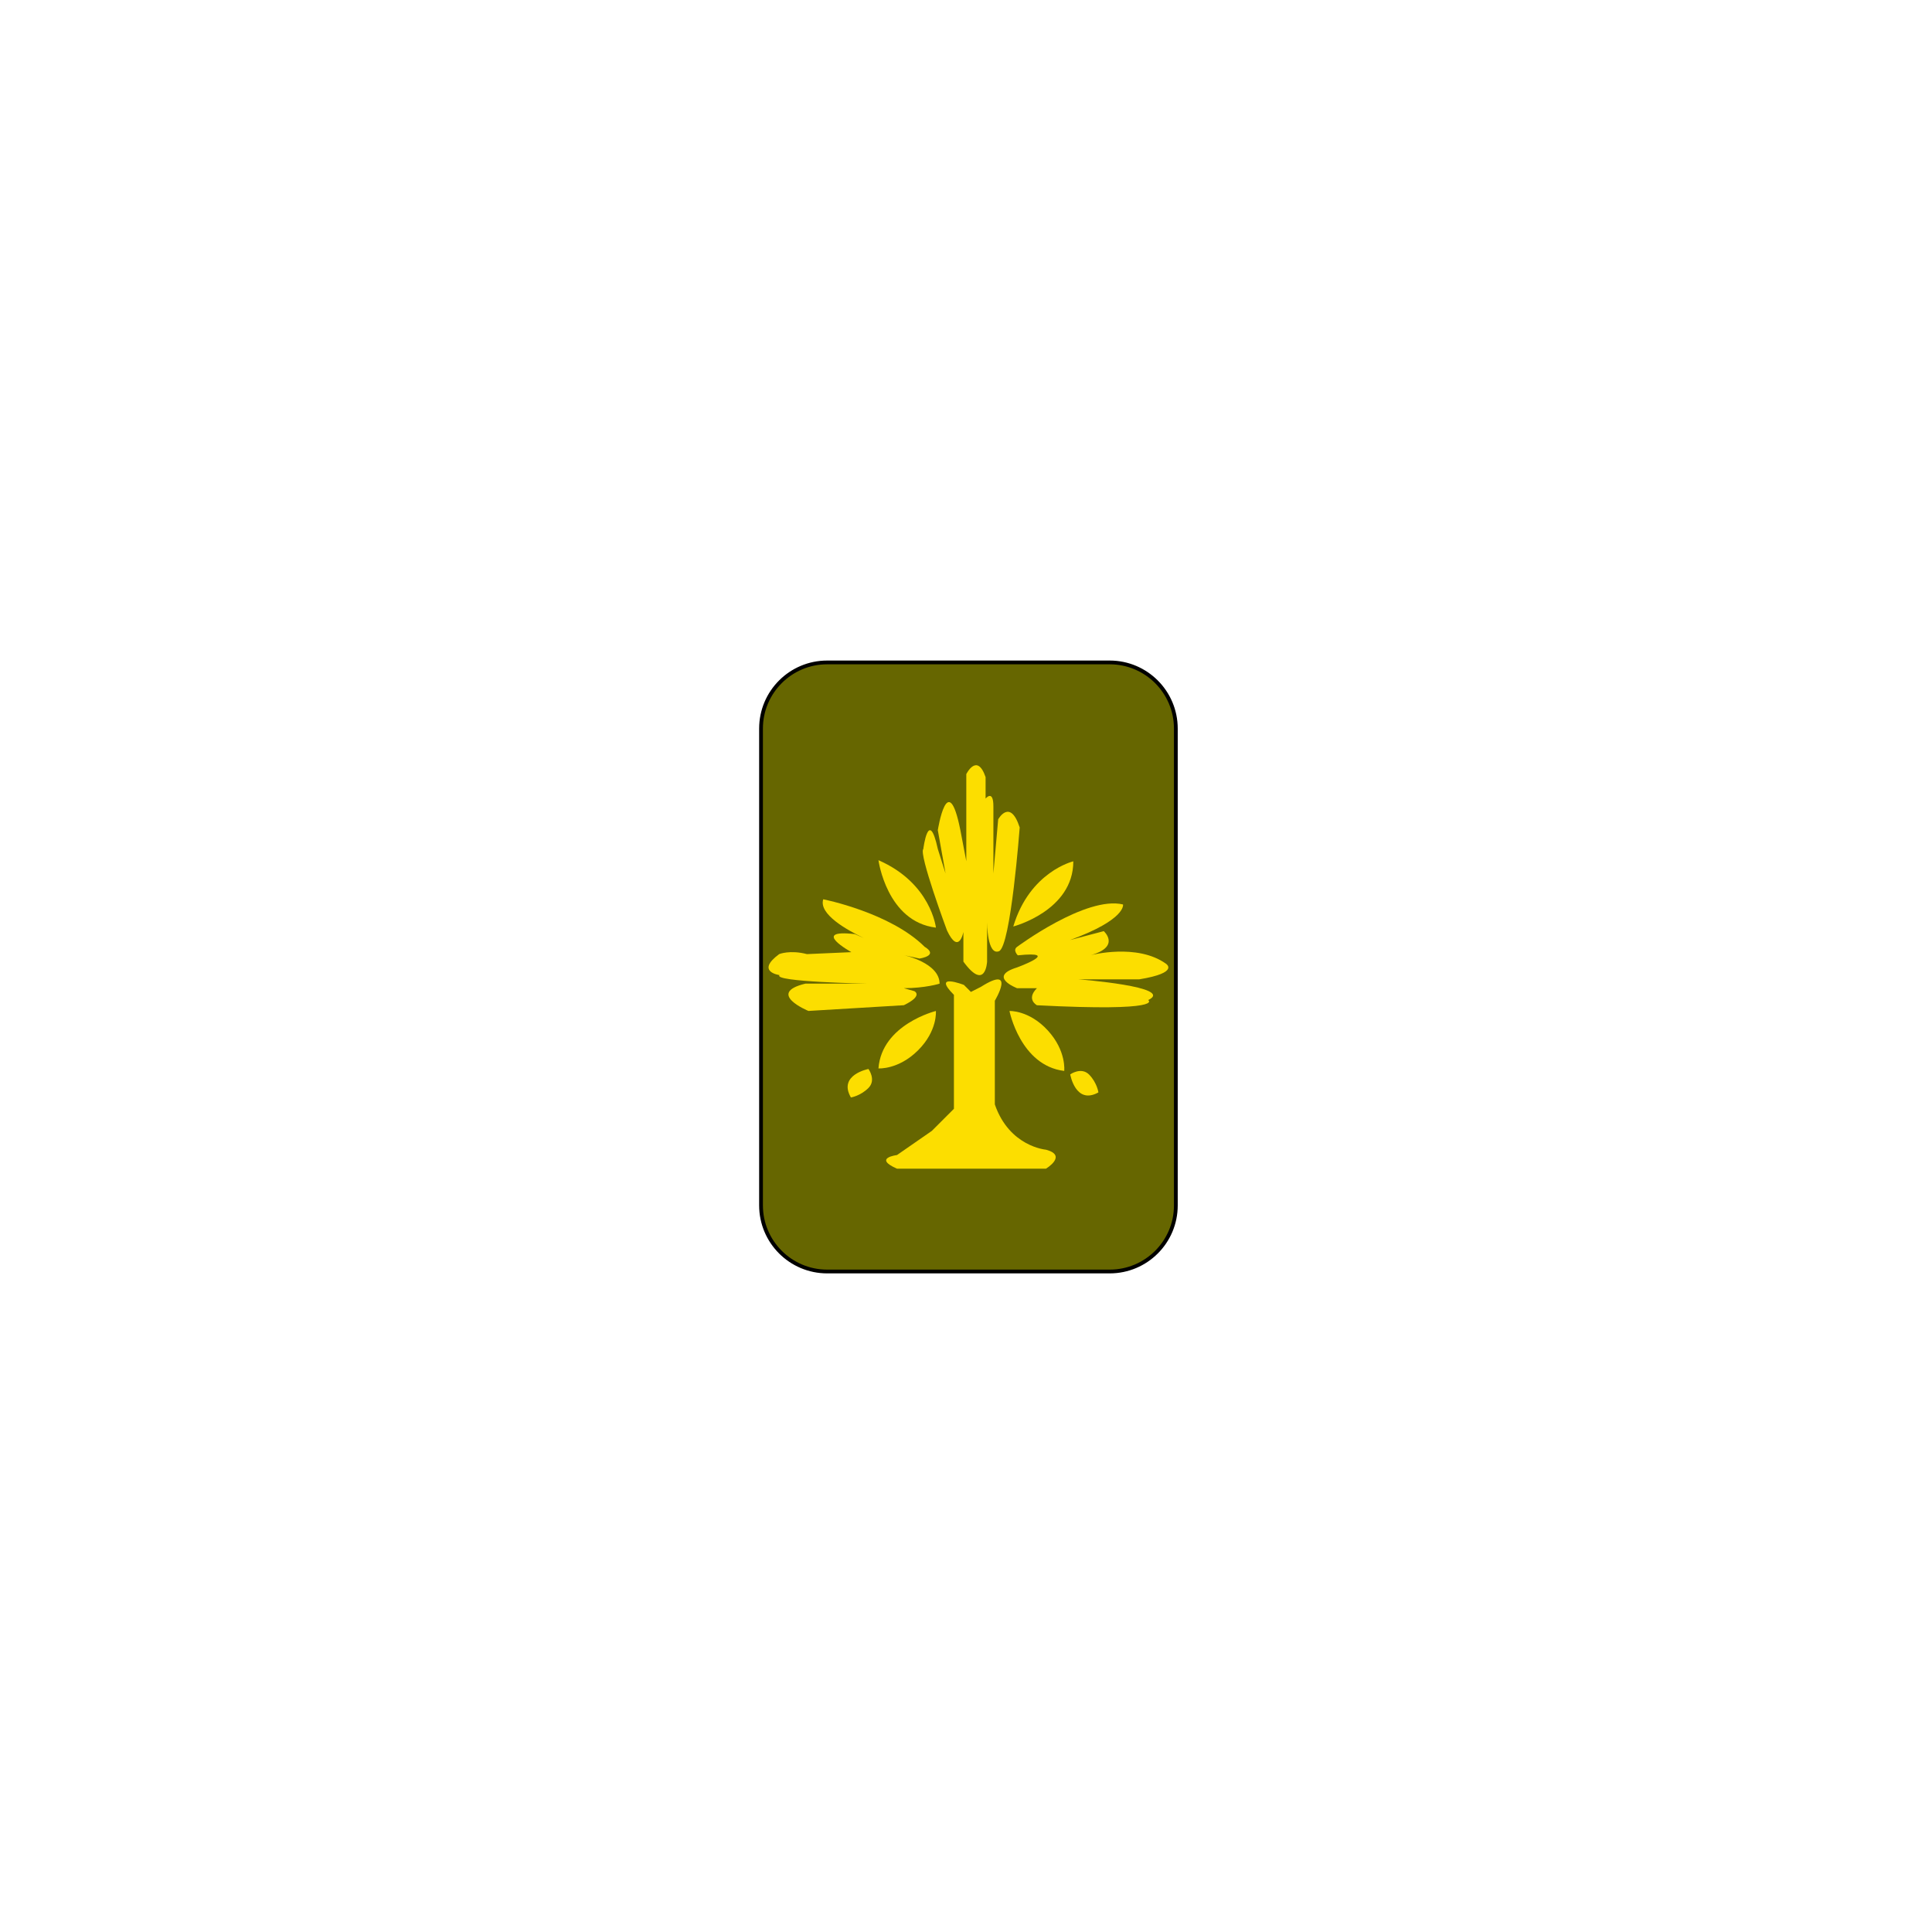
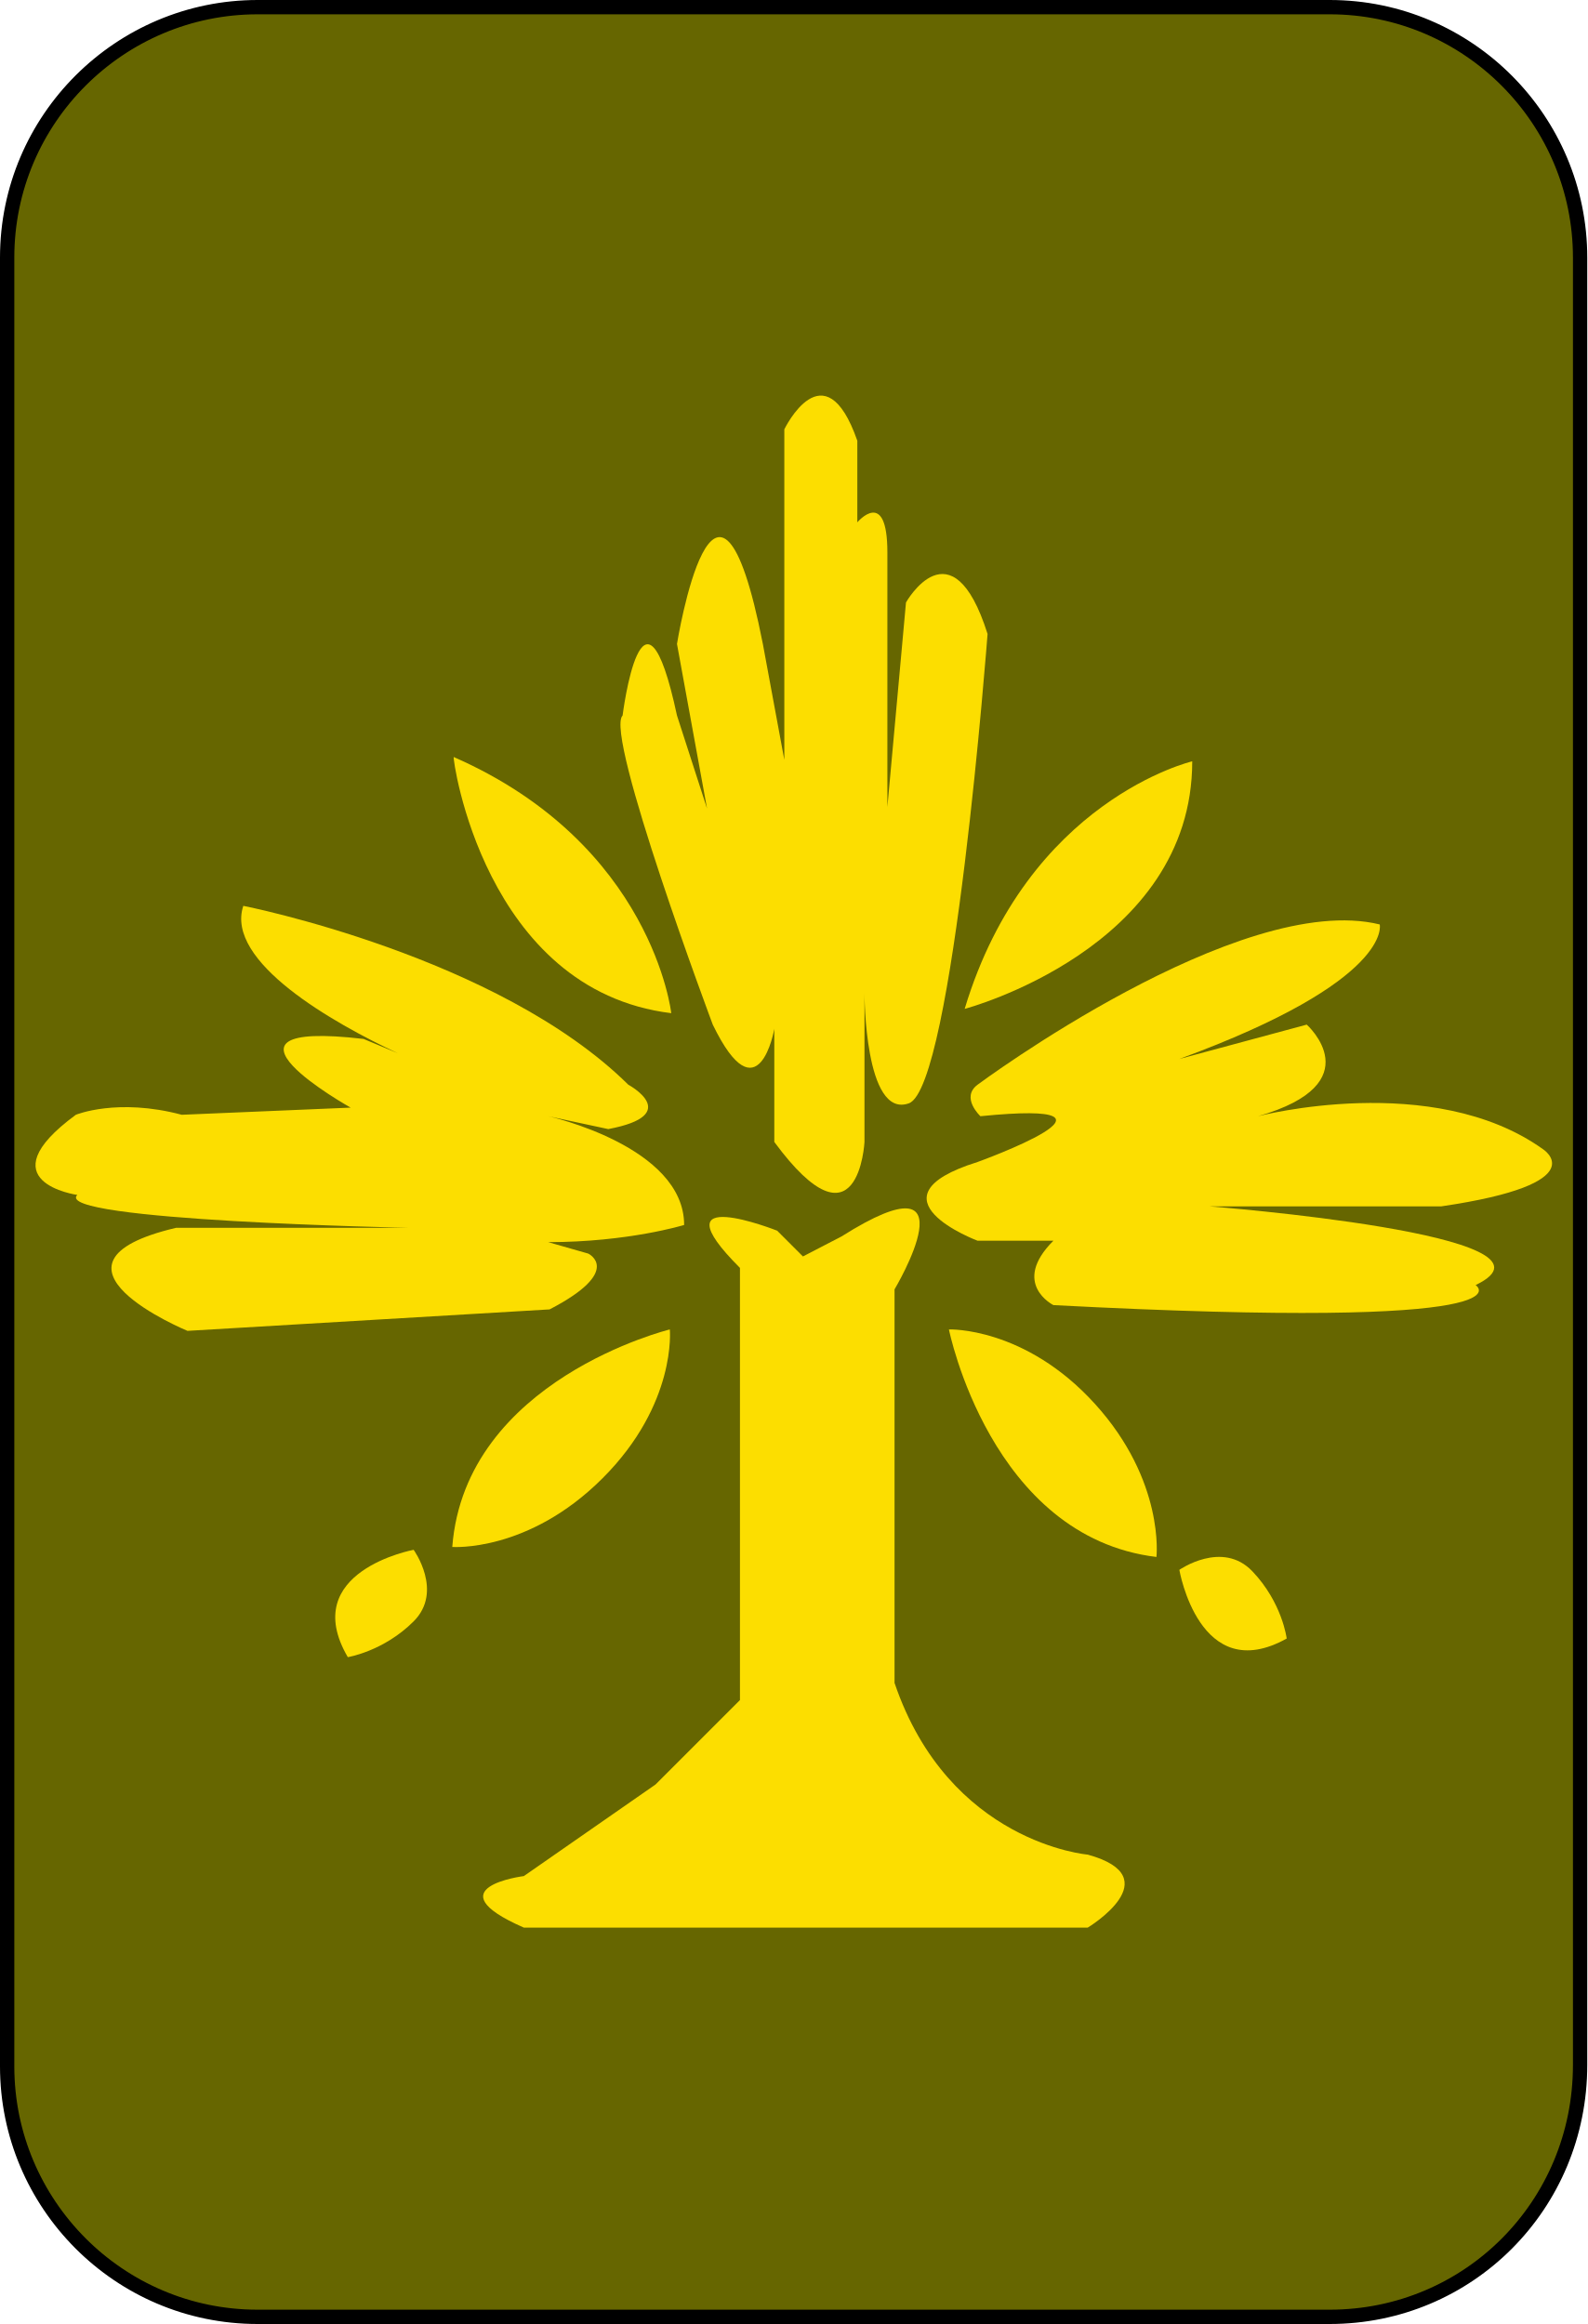
- <svg xmlns="http://www.w3.org/2000/svg" version="1.1" id="Layer_1" x="0px" y="0px" viewBox="0 0 512 512" style="enable-background:new 0 0 512 512;" xml:space="preserve">
+ <svg xmlns="http://www.w3.org/2000/svg" version="1.1" id="Layer_1" x="0px" y="0px" viewBox="0 0 110.9 162.4" style="enable-background:new 0 0 110.9 162.4;" xml:space="preserve">
  <style type="text/css">
	.st0{fill:#666600;stroke:#000000;stroke-miterlimit:10;}
	.st1{fill:#FCDE00;}
</style>
-   <path class="st0" d="M294.08,336.96h-74.87c-9.68,0-17.53-7.85-17.53-17.53V193.08c0-9.68,7.85-17.53,17.53-17.53h74.87  c9.68,0,17.53,7.85,17.53,17.53v126.35C311.62,329.11,303.77,336.96,294.08,336.96z" />
+   <path class="st0" d="M92.9,161.9H18c-9.7,0-17.5-7.9-17.5-17.5V18C0.5,8.3,8.4,0.5,18,0.5h74.9c9.7,0,17.5,7.9,17.5,17.5v126.3  C110.4,154.1,102.6,161.9,92.9,161.9z" />
  <g>
-     <path class="st1" d="M248.02,267.92c0,0-14.34,3.53-15.22,15.22c0,0,5.3,0.39,10.51-4.81   C248.51,273.13,248.02,267.92,248.02,267.92z" />
-     <path class="st1" d="M267.52,267.92c0,0,2.88,14.48,14.51,15.89c0,0,0.63-5.28-4.33-10.71S267.52,267.92,267.52,267.92z" />
-     <path class="st1" d="M225.5,290.84c0,0,2.52-0.39,4.65-2.52c2.13-2.13,0-5.03,0-5.03S222.02,284.84,225.5,290.84z" />
-     <path class="st1" d="M242.32,262.67l-2.79-0.79c5.65,0,9.47-1.2,9.47-1.2c0-5.53-9.47-7.56-9.47-7.56l4.17,0.91   c5.3-0.98,1.37-3.09,1.37-3.09c-9.11-9.11-26.9-12.62-26.9-12.62c-1.27,3.94,6.34,8.18,10.75,10.27l-2.37-1.04   c-12.04-1.37-0.92,4.78-0.92,4.78l-11.78,0.52c-4.52-1.18-7.36,0-7.36,0c-6.38,4.71,0.09,5.56,0.09,5.56   c-1.8,1.8,23.25,2.26,23.25,2.26h-16.38c-10.58,2.55,0.79,7.24,0.79,7.24l25.29-1.52C244.79,263.85,242.32,262.67,242.32,262.67z" />
-     <path class="st1" d="M309,255.4c-7.66-5.5-19.9-2.28-19.9-2.28c7.99-2.28,3.41-6.36,3.41-6.36l-8.94,2.36   c15.02-5.5,14.04-9.43,14.04-9.43c-9.82-2.36-28.08,11.24-28.08,11.24c-1.21,0.87,0.2,2.24,0.2,2.24c11.98-1.24-0.2,3.21-0.2,3.21   c-7.95,2.45,0,5.5,0,5.5h5.27c-2.96,2.96,0,4.52,0,4.52c34.33,1.77,29.49-1.37,29.49-1.37c7.27-3.53-18.59-5.5-18.59-5.5h16.24   C312.73,257.76,309,255.4,309,255.4z" />
-     <path class="st1" d="M255.31,246.98v7.86c5.89,8.05,6.28,0,6.28,0v-10.41c0,0,0,8.84,3.14,7.66c3.14-1.18,5.5-32.8,5.5-32.8   c-2.55-7.86-5.7-2.16-5.7-2.16l-1.27,14.34V213.7c0-4.61-2.07-2.07-2.07-2.07v-5.69c-2.26-6.58-5.11-0.79-5.11-0.79v23.07   l-1.57-8.21c-3.34-16.76-5.98,0-5.98,0l2.05,11.46l-2.05-6.48c-2.44-11.19-3.84,0-3.84,0c-1.28,1.28,6.28,21.6,6.28,21.6   C254.13,253.27,255.31,246.98,255.31,246.98z" />
-     <path class="st1" d="M248.03,245.83c0,0-1.29-11.78-15.23-17.87C232.8,227.96,234.99,244.26,248.03,245.83z" />
-     <path class="st1" d="M277.19,304.68c0,0-9.68-0.77-13.55-12v-27.48c0,0,5.81-9.68-3.68-3.68l-2.66,1.35l-1.86-1.86   c0,0-8.64-3.36-2.64,2.64v30.19l-5.86,5.86l-9.23,6.4c0,0-6.45,0.77,0,3.61h39.48C277.19,309.71,283,306.23,277.19,304.68z" />
-     <path class="st1" d="M283.62,284.72c0,0,1.4,8.16,7.47,4.78c0,0-0.34-2.52-2.43-4.69C286.56,282.64,283.62,284.72,283.62,284.72z" />
-     <path class="st1" d="M284.44,228.26c0,0-11.54,2.7-15.91,17.27C268.53,245.53,284.45,241.4,284.44,228.26z" />
+     <path class="st1" d="M46.8,92.9c0,0-14.3,3.5-15.2,15.2c0,0,5.3,0.4,10.5-4.8C47.3,98.1,46.8,92.9,46.8,92.9z" />
+     <path class="st1" d="M66.3,92.9c0,0,2.9,14.5,14.5,15.9c0,0,0.6-5.3-4.3-10.7S66.3,92.9,66.3,92.9z" />
+     <path class="st1" d="M24.3,115.8c0,0,2.5-0.4,4.6-2.5c2.1-2.1,0-5,0-5S20.8,109.8,24.3,115.8z" />
+     <path class="st1" d="M41.1,87.6l-2.8-0.8c5.6,0,9.5-1.2,9.5-1.2c0-5.5-9.5-7.6-9.5-7.6l4.2,0.9c5.3-1,1.4-3.1,1.4-3.1   C34.8,66.8,17,63.3,17,63.3c-1.3,3.9,6.3,8.2,10.8,10.3l-2.4-1c-12-1.4-0.9,4.8-0.9,4.8l-11.8,0.5c-4.5-1.2-7.4,0-7.4,0   c-6.4,4.7,0.1,5.6,0.1,5.6c-1.8,1.8,23.2,2.3,23.2,2.3H12.3c-10.6,2.5,0.8,7.2,0.8,7.2l25.3-1.5C43.6,88.8,41.1,87.6,41.1,87.6z" />
+     <path class="st1" d="M107.8,80.3c-7.7-5.5-19.9-2.3-19.9-2.3c8-2.3,3.4-6.4,3.4-6.4l-8.9,2.4c15-5.5,14-9.4,14-9.4   c-9.8-2.4-28.1,11.2-28.1,11.2c-1.2,0.9,0.2,2.2,0.2,2.2c12-1.2-0.2,3.2-0.2,3.2c-8,2.5,0,5.5,0,5.5h5.3c-3,3,0,4.5,0,4.5   c34.3,1.8,29.5-1.4,29.5-1.4c7.3-3.5-18.6-5.5-18.6-5.5h16.2C111.6,82.7,107.8,80.3,107.8,80.3z" />
+     <path class="st1" d="M54.1,71.9v7.9c5.9,8,6.3,0,6.3,0V69.4c0,0,0,8.8,3.1,7.7s5.5-32.8,5.5-32.8c-2.5-7.9-5.7-2.2-5.7-2.2   l-1.3,14.3V38.6c0-4.6-2.1-2.1-2.1-2.1v-5.7c-2.3-6.6-5.1-0.8-5.1-0.8v23.1L53.3,45c-3.3-16.8-6,0-6,0l2.1,11.5l-2.1-6.5   c-2.4-11.2-3.8,0-3.8,0c-1.3,1.3,6.3,21.6,6.3,21.6C53,78.2,54.1,71.9,54.1,71.9z" />
+     <path class="st1" d="M46.9,70.8c0,0-1.3-11.8-15.2-17.9C31.6,52.9,33.8,69.2,46.9,70.8z" />
+     <path class="st1" d="M76,129.6c0,0-9.7-0.8-13.5-12V90.1c0,0,5.8-9.7-3.7-3.7l-2.7,1.4L54.3,86c0,0-8.6-3.4-2.6,2.6v30.2l-5.9,5.9   l-9.2,6.4c0,0-6.4,0.8,0,3.6H76C76,134.7,81.8,131.2,76,129.6z" />
+     <path class="st1" d="M82.4,109.7c0,0,1.4,8.2,7.5,4.8c0,0-0.3-2.5-2.4-4.7C85.4,107.6,82.4,109.7,82.4,109.7z" />
+     <path class="st1" d="M83.3,53.2c0,0-11.5,2.7-15.9,17.3C67.4,70.5,83.3,66.3,83.3,53.2z" />
  </g>
</svg>
